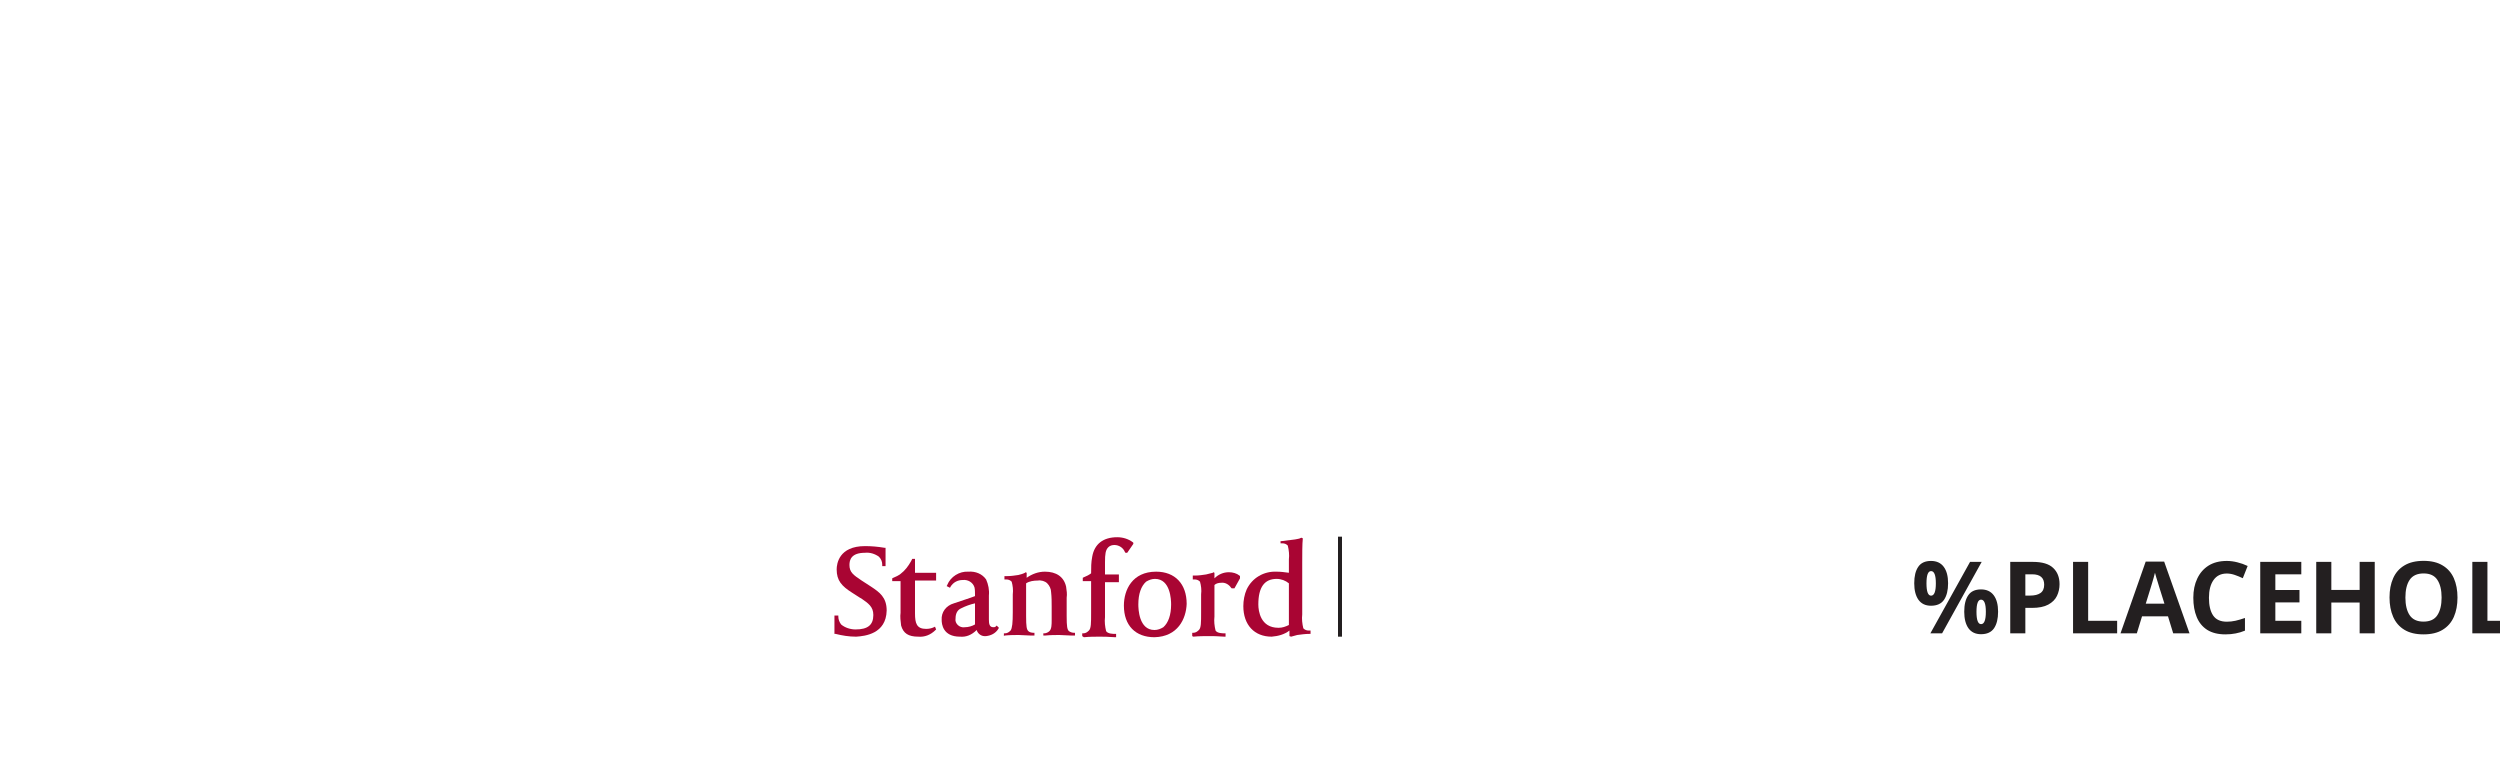
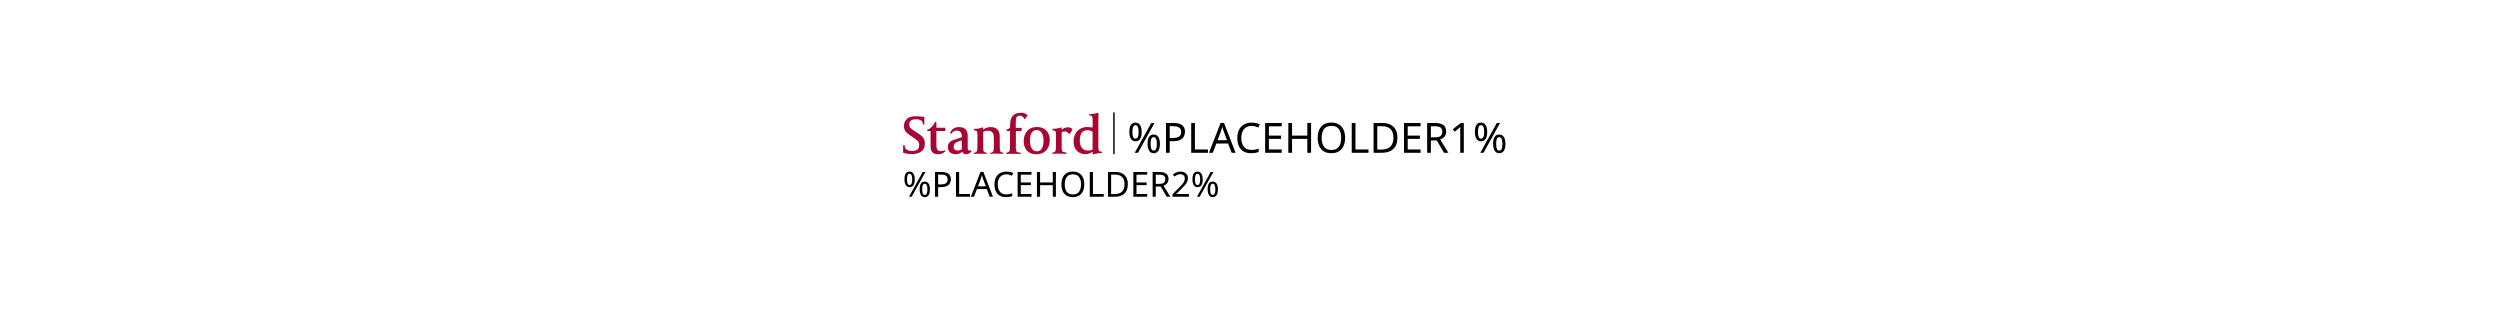
- <svg xmlns="http://www.w3.org/2000/svg" id="a" viewBox="0 0 450 137">
-   <g id="b">
+ <svg xmlns="http://www.w3.org/2000/svg" width="1080px" height="137px" viewBox="0 0 450 137" version="1.1">
+   <g id="stanford-line2-1" stroke="none" stroke-width="1" fill="none" fill-rule="evenodd">
    <g>
-       <rect id="c" width="450" height="137" style="fill:none;" />
-       <g id="d" transform="translate(75, 48)">
-         <line id="e" x1="166.2" y1="66.6" x2="166.2" y2="48.6" style="fill:none; stroke:#231f20; stroke-width:.72px;" />
-         <path id="f" d="M100.5,60.6c-.9,.2-1.7,.5-2.5,.9-.7,.3-1,1-1,1.8-.1,.5,.1,.9,.4,1.2s.8,.5,1.3,.4c.6,0,1.3-.2,1.8-.5v-3.8h0Zm-2.7,6c-3.1,0-3.3-2.3-3.3-3-.1-1.4,.8-2.6,2.2-3,2-.7,2.5-.8,3.8-1.3v-.3c0-.4,0-.9-.1-1.3-.3-.9-1.2-1.4-2.1-1.3-.9,0-1.7,.4-2.2,1.2l-.1,.2-.6-.3,.1-.2c.6-1.5,2.2-2.5,3.8-2.4,1.3-.1,2.5,.4,3.2,1.4,.4,.9,.6,1.9,.5,2.9v4.3c0,.8,.1,1.4,.8,1.4,.1,0,.3,0,.4-.1l.2-.2,.4,.4-.1,.2c-.5,.8-1.3,1.2-2.2,1.3-.8,.1-1.5-.4-1.7-1.1-.9,.9-1.9,1.3-3,1.2h0Z" style="fill:#a90533;" />
-         <path id="g" d="M79.1,66.6c-1.3,0-2.5-.2-3.7-.5h-.2v-3.3h.7v.2c0,.5,.2,1,.5,1.4,.7,.6,1.7,.9,2.6,.9,2.2,0,3.2-.8,3.2-2.6,0-1.5-.9-2.1-2.2-3l-.2-.1-1.4-.9c-1.9-1.2-2.8-2.2-2.8-4.2,0-1,.4-4.2,5.1-4.2,1.2,0,2.3,.1,3.5,.3h.2v3.3h-.6v-.3c0-.5-.2-1-.6-1.4-.7-.5-1.6-.8-2.5-.7-2.5,0-2.8,1.3-2.8,2.2,0,1.3,.7,1.8,2.2,2.8l1.7,1.1c1.5,1,2.8,1.9,2.8,4.3-.1,4.2-3.9,4.6-5.5,4.7h0Z" style="fill:#a90533;" />
-         <path id="h" d="M90.3,66.6c-1.8,0-2.7-.6-3.1-2-.1-.8-.2-1.6-.1-2.3v-5.7h-1.5v-.5l.2-.1c.5-.2,.9-.4,1.3-.7,.8-.6,1.4-1.4,1.9-2.3l.2-.4h.5v2.5h3.8v1.4h-3.8v5.9c0,1.8,.3,2.8,2,2.8,.5,0,1-.1,1.4-.3l.2-.1,.2,.5-.1,.1c-.9,.9-2,1.3-3.1,1.2h0Z" style="fill:#a90533;" />
-         <path id="i" d="M105.7,66.5v-.5h.2c.4,0,.7-.2,1-.5,.3-.4,.4-1.4,.4-3.3v-3.2c.1-.8,0-1.6-.2-2.3-.3-.3-.6-.4-1-.4h-.3v-.6h.5c.7,0,1.3-.1,2-.2,.4-.1,.8-.2,1.2-.4l.1-.1,.2,.1v.9c1-.7,2.1-1.1,3.3-1.1,2,0,3.4,.9,3.8,2.7,.1,.7,.2,1.3,.1,2v3.3c0,1.9,.1,2.4,.4,2.7,.3,.2,.6,.3,.9,.3h.2v.5h-.6c-.8,0-1.5-.1-2.2-.1s-1.6,0-2.6,.1h-.3v-.4h.2c.3,0,.7-.2,.9-.4,.4-.4,.4-1.2,.4-2v-2.4c0-.9,0-1.7-.1-2.6,0-.6-.3-1.2-.7-1.6s-1.1-.6-1.7-.5c-.7,0-1.5,.1-2.1,.5v5.9c0,1.9,.1,2.4,.4,2.7,.2,.2,.6,.3,.9,.3h.2v.5h-.6c-.8,0-1.5-.1-2.2-.1s-1.6,0-2.6,.1l-.1,.1h0Z" style="fill:#a90533;" />
-         <path id="j" d="M119.8,66.5v-.5h.2c.4,0,.7-.2,1-.5,.4-.4,.4-1.3,.4-3.3v-5.6h-1.5v-.6l.2-.1c.5-.2,.9-.4,1.3-.7,0-1,0-2,.2-3,.4-2.3,2-3.5,4.5-3.5,1,0,2,.3,2.8,.9l.1,.1v.2l-1.1,1.6h-.3l-.1-.1c-.3-.8-1.1-1.3-1.9-1.3-.4,0-.8,.1-1.1,.4-.5,.5-.6,1.2-.6,2.7v2.2h2.5v1.4h-2.5v6.3c-.1,.8,0,1.7,.2,2.5,.3,.5,1.3,.5,1.6,.5h.2v.6h-.2c-1.2-.1-2.2-.1-2.8-.1-.8,0-1.8,0-2.8,.1l-.3-.2h0Z" style="fill:#a90533;" />
-         <path id="k" d="M132.9,56.2c-.6,0-1.1,.2-1.6,.5-.9,.8-1.4,2.2-1.4,4.1,0,.8,.1,4.6,2.9,4.6,.6,0,1.1-.2,1.6-.5,.9-.8,1.4-2.2,1.4-4.1,0-.8-.1-4.6-2.9-4.6Zm-.1,10.5c-3.4,0-5.5-2.1-5.5-5.7,0-2.8,1.5-6.1,5.8-6.1,3.4,0,5.5,2.2,5.5,5.8-.1,2.7-1.6,5.9-5.8,6h0Z" style="fill:#a90533;" />
-         <path id="l" d="M139.6,66.5v-.6h.2c.4,0,.7-.2,1-.5,.4-.4,.4-1.3,.4-3.2v-3.2c.1-.8,0-1.6-.2-2.3-.3-.3-.6-.4-1-.4h-.3v-.7h.4c.7,0,1.3-.1,2-.2l1.2-.3,.1-.1,.2,.1v1c.7-.7,1.6-1.1,2.6-1.1,.7,0,1.4,.2,1.9,.6l.1,.1v.4l-1,1.8h-.5l-.1-.1c-.4-.6-1.1-1-1.8-.9-.4,0-.9,.1-1.2,.4v5.7c-.1,.8,0,1.7,.2,2.5,.3,.5,1.3,.5,1.6,.5h.2v.6h-.2c-1.2-.1-2.2-.1-2.8-.1-.8,0-1.8,0-2.8,.1l-.2-.1h0Z" style="fill:#a90533;" />
-         <path id="m" d="M154.8,56.2c-2.2,0-3.3,1.5-3.3,4.6,0,1.2,.4,4.2,3.6,4.2h.1c.6,0,1.2-.2,1.8-.5v-7.5c-.6-.5-1.4-.8-2.2-.8h0Zm2.6,10.4l-.3-.1v-1c-.9,.7-2,1-3.2,1.1-3.1,0-5.1-2.1-5.1-5.5,0-1,.2-2.1,.6-3,1-2.1,3.1-3.3,5.4-3.2,.7,0,1.5,.1,2.2,.2v-2.4c.1-.8,0-1.7-.2-2.5-.3-.3-.6-.4-1-.4h-.3v-.4h.2l2.4-.3c.4-.1,.8-.1,1.1-.3h.1l.2,.1v.1c-.1,.9-.1,2.9-.1,4.4v9.2c-.1,.8,0,1.7,.2,2.5,.3,.3,.6,.4,1,.4h.3v.6h-.2c-.7,0-1.5,.1-2.2,.2-.3,.1-.7,.2-1.1,.3h0Z" style="fill:#a90533;" />
-         <g id="n" transform="translate(97, 0)">
-           <g id="o">
-             <text transform="translate(172 66)" style="fill:#231f20; font-family:SourceSansPro-Semibold, 'Source Sans Pro'; font-size:18px; font-weight:700; isolation:isolate;">
-               <tspan x="0" y="0">%PLACEHOLDER1%</tspan>
+       <rect id="Rectangle" x="0" y="0" width="450" height="137" />
+       <g id="SU_units_2Ln" transform="translate(75, 48)">
+         <line x1="91.22" y1="18.58" x2="91.22" y2="0.58" id="Path" stroke="#231F20" stroke-width="0.72" />
+         <path d="M25.49,12.64 C24.629,12.865 23.795,13.18 23,13.58 C22.349,13.923 21.958,14.615 22,15.35 C21.945,15.811 22.108,16.272 22.442,16.596 C22.775,16.919 23.24,17.069 23.7,17 C24.336,17.014 24.961,16.833 25.49,16.48 L25.49,12.65 L25.49,12.64 Z M22.78,18.58 C19.71,18.58 19.48,16.26 19.48,15.58 C19.426,14.2 20.322,12.961 21.65,12.58 C23.65,11.84 24.1,11.76 25.49,11.32 L25.49,10.97 C25.529,10.545 25.481,10.116 25.35,9.71 C25.036,8.856 24.185,8.322 23.28,8.41 C22.401,8.389 21.577,8.839 21.12,9.59 L21,9.82 L20.43,9.48 L20.49,9.31 C21.094,7.762 22.644,6.794 24.3,6.93 C25.557,6.787 26.794,7.329 27.54,8.35 C27.966,9.264 28.142,10.275 28.05,11.28 C28.05,12.28 28.05,13.34 28.05,14.21 C28.05,14.81 28.05,15.33 28.05,15.65 C28.05,16.45 28.17,17.07 28.84,17.07 C28.974,17.078 29.106,17.035 29.21,16.95 L29.39,16.8 L29.76,17.22 L29.64,17.38 C29.153,18.146 28.317,18.618 27.41,18.64 C26.635,18.712 25.914,18.239 25.67,17.5 C24.935,18.265 23.911,18.686 22.85,18.66 L22.78,18.58 Z" id="Shape" fill="#a90533" fill-rule="nonzero" />
+         <path d="M4.06,18.56 C2.795,18.586 1.535,18.403 0.33,18.02 L0.16,18.02 L0.16,17.2 C0.16,16.1 0.16,15.67 0.16,15.32 L0.16,14.76 L0.82,14.76 L0.82,14.99 C0.83,15.491 1.01,15.974 1.33,16.36 C2.059,16.968 2.991,17.279 3.94,17.23 C6.1,17.23 7.1,16.41 7.1,14.66 C7.1,13.16 6.17,12.54 4.89,11.66 L4.69,11.51 L3.34,10.61 C1.46,9.37 0.5,8.37 0.5,6.38 C0.5,5.38 0.87,2.22 5.61,2.22 C6.782,2.218 7.952,2.308 9.11,2.49 L9.32,2.49 L9.32,2.69 C9.32,2.69 9.32,3.31 9.32,3.98 C9.32,4.65 9.32,4.98 9.32,5.44 L9.32,5.79 L8.7,5.79 L8.7,5.57 C8.696,5.063 8.499,4.577 8.15,4.21 C7.412,3.697 6.516,3.459 5.62,3.54 C3.11,3.54 2.82,4.83 2.82,5.79 C2.82,7.13 3.5,7.58 4.99,8.56 L6.71,9.7 C8.17,10.7 9.54,11.59 9.54,14.01 C9.54,18.1 5.72,18.55 4.08,18.55 L4.06,18.56 Z" id="Path" fill="#a90533" fill-rule="nonzero" />
+         <path d="M15.28,18.63 C13.53,18.63 12.57,18 12.14,16.63 C11.999,15.862 11.952,15.079 12,14.3 C12,12.5 12,11.05 12,9.37 L12,8.58 L10.51,8.58 L10.51,8.14 L10.66,8.08 C11.116,7.909 11.541,7.666 11.92,7.36 C12.672,6.714 13.302,5.938 13.78,5.07 L14.03,4.64 L14.52,4.64 L14.52,7.18 L18.37,7.18 L18.37,8.58 L14.52,8.58 L14.52,14.52 C14.52,16.29 14.85,17.3 16.52,17.3 C17.001,17.3 17.475,17.195 17.91,16.99 L18.14,16.87 L18.34,17.33 L18.24,17.44 C17.477,18.277 16.37,18.716 15.24,18.63 L15.28,18.63 Z" id="Path" fill="#a90533" fill-rule="nonzero" />
+         <path d="M30.66,18.48 L30.66,18 L30.88,18 C31.261,17.976 31.619,17.808 31.88,17.53 C32.23,17.14 32.25,16.18 32.25,14.26 L32.25,11 C32.349,10.23 32.274,9.447 32.03,8.71 C31.766,8.446 31.403,8.305 31.03,8.32 L30.94,8.32 L30.72,8.32 L30.72,7.67 L30.98,7.67 L31.15,7.67 C31.822,7.653 32.491,7.579 33.15,7.45 C33.571,7.39 33.978,7.255 34.35,7.05 L34.47,6.99 L34.7,7.13 L34.7,8 C35.654,7.29 36.811,6.905 38,6.9 C40,6.9 41.37,7.85 41.75,9.58 C41.858,10.241 41.909,10.91 41.9,11.58 L41.9,14.88 C41.9,16.74 41.97,17.27 42.32,17.59 C42.573,17.785 42.881,17.897 43.2,17.91 L43.42,17.91 L43.42,18.43 L42.86,18.43 C42.05,18.43 41.35,18.36 40.62,18.36 C39.89,18.36 39.06,18.36 38.05,18.45 L37.79,18.45 L37.79,18 L37.99,18 C38.336,17.976 38.665,17.843 38.93,17.62 C39.3,17.25 39.31,16.38 39.34,15.62 C39.34,15.5 39.34,15.37 39.34,15.23 C39.34,14.81 39.34,13.92 39.34,13.23 C39.355,12.369 39.325,11.508 39.25,10.65 C39.258,10.033 38.998,9.443 38.538,9.033 C38.077,8.623 37.462,8.432 36.85,8.51 C36.115,8.49 35.387,8.651 34.73,8.98 L34.73,14.92 C34.73,16.78 34.81,17.31 35.16,17.63 C35.41,17.825 35.714,17.937 36.03,17.95 L36.25,17.95 L36.25,18.47 L35.65,18.47 C34.87,18.47 34.19,18.4 33.48,18.4 C32.77,18.4 31.89,18.4 30.88,18.49 L30.63,18.49 L30.66,18.48 Z" id="Path" fill="#a90533" fill-rule="nonzero" />
+         <path d="M44.75,18.48 L44.75,17.94 L44.97,17.94 C45.35,17.914 45.707,17.747 45.97,17.47 C46.32,17.08 46.33,16.13 46.33,14.21 L46.33,8.6 L44.87,8.6 L44.87,8 L45.02,7.94 C45.487,7.762 45.931,7.527 46.34,7.24 C46.328,6.237 46.385,5.235 46.51,4.24 C46.96,1.91 48.51,0.72 51.05,0.72 C52.04,0.703 53.009,1.008 53.81,1.59 L53.89,1.66 L53.89,1.9 L52.77,3.46 L52.5,3.46 L52.44,3.32 C52.157,2.51 51.388,1.971 50.53,1.98 C50.112,1.971 49.706,2.117 49.39,2.39 C48.9,2.88 48.82,3.61 48.82,5.05 L48.82,7.23 L51.34,7.23 L51.34,8.63 L48.86,8.63 L48.86,14.9 C48.762,15.745 48.848,16.601 49.11,17.41 C49.42,17.89 50.38,17.92 50.67,17.92 L50.9,17.92 L50.9,18.52 L50.65,18.52 C49.41,18.45 48.48,18.43 47.82,18.43 C46.98,18.43 46.02,18.43 45.01,18.52 L44.75,18.52 L44.75,18.48 Z" id="Path" fill="#a90533" fill-rule="nonzero" />
+         <path d="M57.89,8.18 C57.313,8.152 56.745,8.333 56.29,8.69 C55.38,9.45 54.93,10.84 54.93,12.81 C54.93,13.57 55.07,17.37 57.85,17.37 C58.427,17.394 58.993,17.213 59.45,16.86 C60.36,16.1 60.82,14.71 60.82,12.74 C60.82,11.98 60.67,8.18 57.89,8.18 Z M57.75,18.67 C54.3,18.67 52.24,16.53 52.24,12.93 C52.24,10.13 53.75,6.87 57.99,6.87 C61.44,6.87 63.5,9.02 63.5,12.62 C63.5,15.41 61.99,18.62 57.75,18.62 L57.75,18.67 Z" id="Shape" fill="#a90533" fill-rule="nonzero" />
+         <path d="M64.59,18.48 L64.59,17.91 L64.81,17.91 C65.19,17.883 65.547,17.716 65.81,17.44 C66.16,17.05 66.18,16.12 66.18,14.2 L66.18,11 C66.279,10.23 66.204,9.447 65.96,8.71 C65.698,8.442 65.334,8.3 64.96,8.32 L64.87,8.32 L64.65,8.32 L64.65,7.64 L65.08,7.64 C65.752,7.623 66.421,7.549 67.08,7.42 C67.494,7.36 67.9,7.253 68.29,7.1 L68.42,7.04 L68.62,7.15 L68.62,8.15 C69.311,7.43 70.262,7.016 71.26,7 C71.949,6.97 72.625,7.194 73.16,7.63 L73.23,7.71 L73.23,8.06 L72.23,9.81 L71.77,9.81 L71.7,9.7 C71.305,9.088 70.607,8.739 69.88,8.79 C69.442,8.777 69.012,8.903 68.65,9.15 L68.65,14.84 C68.557,15.678 68.638,16.526 68.89,17.33 C69.21,17.8 70.17,17.84 70.45,17.84 L70.69,17.84 L70.69,18.46 L70.44,18.46 C69.2,18.39 68.27,18.37 67.6,18.37 C66.76,18.37 65.81,18.37 64.8,18.46 L64.54,18.46 L64.59,18.48 Z" id="Path" fill="#a90533" fill-rule="nonzero" />
+         <path d="M79.75,8.25 C77.54,8.25 76.47,9.76 76.47,12.86 C76.47,14.11 76.83,17.04 80.11,17.04 L80.21,17.04 C80.838,17.05 81.458,16.888 82,16.57 L82,9 C81.382,8.456 80.571,8.182 79.75,8.24 L79.75,8.25 Z M82.35,18.64 L82.05,18.54 L82.05,17.54 C81.135,18.218 80.029,18.589 78.89,18.6 C75.79,18.6 73.79,16.45 73.79,13.11 C73.784,12.079 73.992,11.057 74.4,10.11 C75.38,8.045 77.507,6.774 79.79,6.89 C80.532,6.889 81.272,6.959 82,7.1 L82,4.7 C82.094,3.874 82.019,3.037 81.78,2.24 C81.518,1.972 81.154,1.83 80.78,1.85 L80.7,1.85 L80.49,1.85 L80.49,1.35 L80.73,1.35 C81.542,1.286 82.349,1.179 83.15,1.03 C83.531,0.978 83.905,0.891 84.27,0.77 L84.38,0.77 L84.58,0.89 L84.58,1 C84.5,1.93 84.49,3.92 84.49,5.41 L84.49,14.62 C84.399,15.463 84.474,16.316 84.71,17.13 C84.971,17.401 85.334,17.55 85.71,17.54 L86,17.54 L86,18.14 L85.76,18.14 C85.025,18.171 84.294,18.251 83.57,18.38 C83.179,18.427 82.793,18.514 82.42,18.64 L82.31,18.64 L82.35,18.64 Z" id="Shape" fill="#a90533" fill-rule="nonzero" />
+         <g id="%PLACEHOLDER1%" transform="translate(97, 0)" fill="#000000" fill-rule="nonzero" font-family="SourceSansPro-Semibold, Source Sans Pro" font-size="18" font-weight="500">
+           <g id="Group">
+             <text id="%PLACEHOLDER1%">
+               <tspan x="0" y="18">%PLACEHOLDER1%</tspan>
            </text>
          </g>
        </g>
-         <g id="p" transform="translate(0, 22)">
-           <g id="q">
-             <text transform="translate(75 85)" style="fill:#231f20; font-family:SourceSansPro-Regular, 'Source Sans Pro'; font-size:15px; isolation:isolate;">
-               <tspan x="0" y="0">%PLACEHOLDER2%</tspan>
+         <g id="%PLACEHOLDER2%" transform="translate(0, 22)" fill="#000000" fill-rule="nonzero" font-family="SourceSansPro-Regular, Source Sans Pro" font-size="15" font-weight="normal">
+           <g id="Group">
+             <text id="%PLACEHOLDER2%">
+               <tspan x="0" y="15">%PLACEHOLDER2%</tspan>
            </text>
          </g>
        </g>
      </g>
    </g>
  </g>
</svg>
